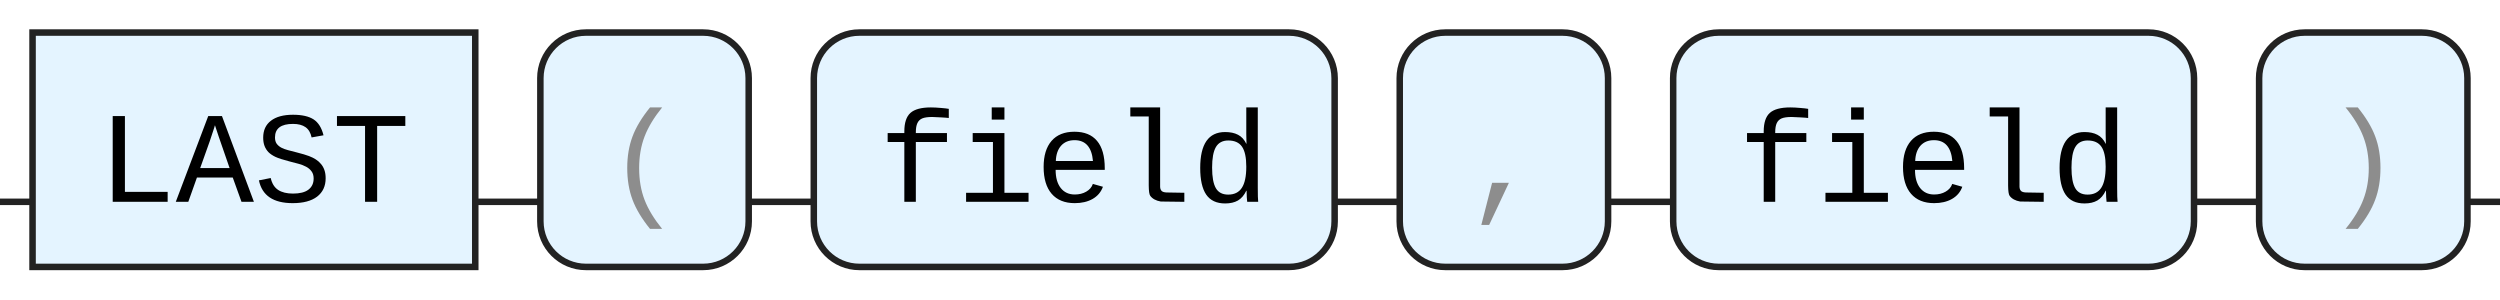
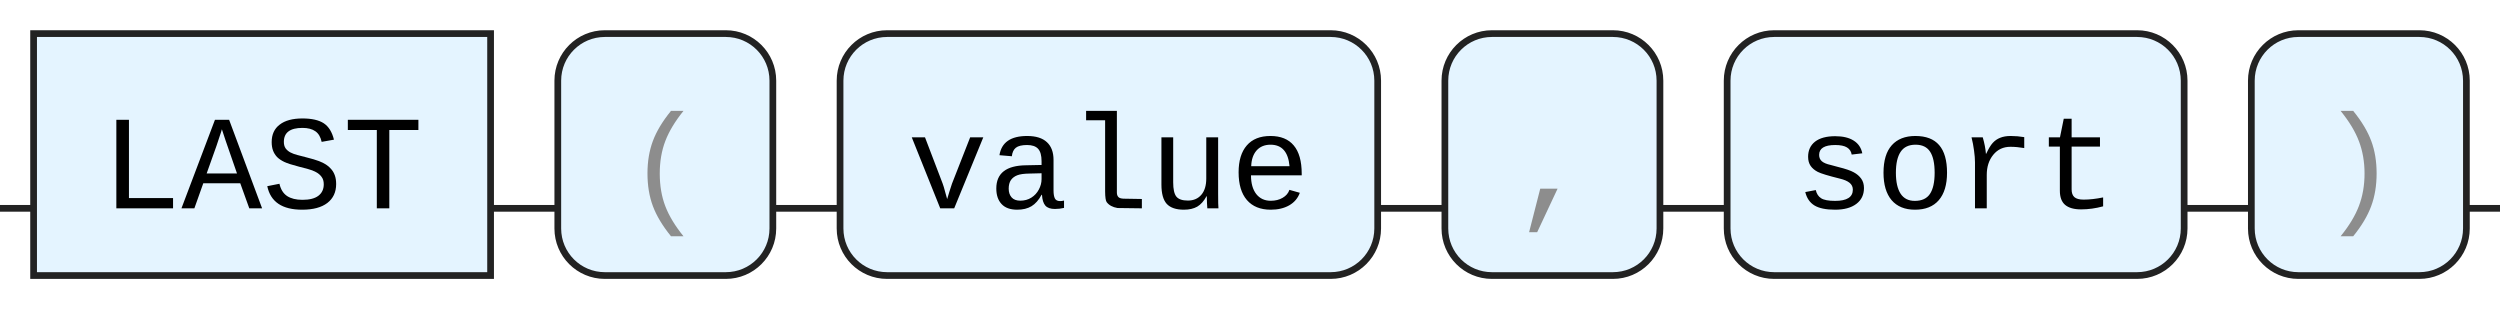
- <svg xmlns="http://www.w3.org/2000/svg" version="1.1" width="384" height="46" viewbox="0 0 384 46">
+ <svg xmlns="http://www.w3.org/2000/svg" version="1.1" width="372" height="46" viewbox="0 0 372 46">
  <defs>
    <style type="text/css">.c{fill:none;stroke:#222222;}.k{fill:#000000;font-family: ui-monospace, SFMono-Regular, Menlo, Monaco, Consolas, "Liberation Mono", "Courier New", monospace;font-size:20px;}.s{fill:#e4f4ff;stroke:#222222;}.syn{fill:#8D8D8D;font-family: ui-monospace, SFMono-Regular, Menlo, Monaco, Consolas, "Liberation Mono", "Courier New", monospace;font-size:20px;}</style>
  </defs>
-   <path class="c" d="M0 31h5m68 0h10m32 0h10m80 0h10m32 0h10m80 0h10m32 0h5" />
+   <path class="c" d="M0 31h5m68 0h10m32 0h10m80 0h10m32 0h10m68 0h10m32 0h5" />
  <rect class="s" x="5" y="5" width="68" height="36" />
  <text class="k" x="15" y="31">LAST</text>
  <rect class="s" x="83" y="5" width="32" height="36" rx="7" />
  <text class="syn" x="93" y="31">(</text>
  <rect class="s" x="125" y="5" width="80" height="36" rx="7" />
-   <text class="k" x="135" y="31">field</text>
+   <text class="k" x="135" y="31">value</text>
  <rect class="s" x="215" y="5" width="32" height="36" rx="7" />
  <text class="syn" x="225" y="31">,</text>
-   <rect class="s" x="257" y="5" width="80" height="36" rx="7" />
-   <text class="k" x="267" y="31">field</text>
-   <rect class="s" x="347" y="5" width="32" height="36" rx="7" />
-   <text class="syn" x="357" y="31">)</text>
+   <rect class="s" x="257" y="5" width="68" height="36" rx="7" />
+   <text class="k" x="267" y="31">sort</text>
+   <rect class="s" x="335" y="5" width="32" height="36" rx="7" />
+   <text class="syn" x="345" y="31">)</text>
</svg>
